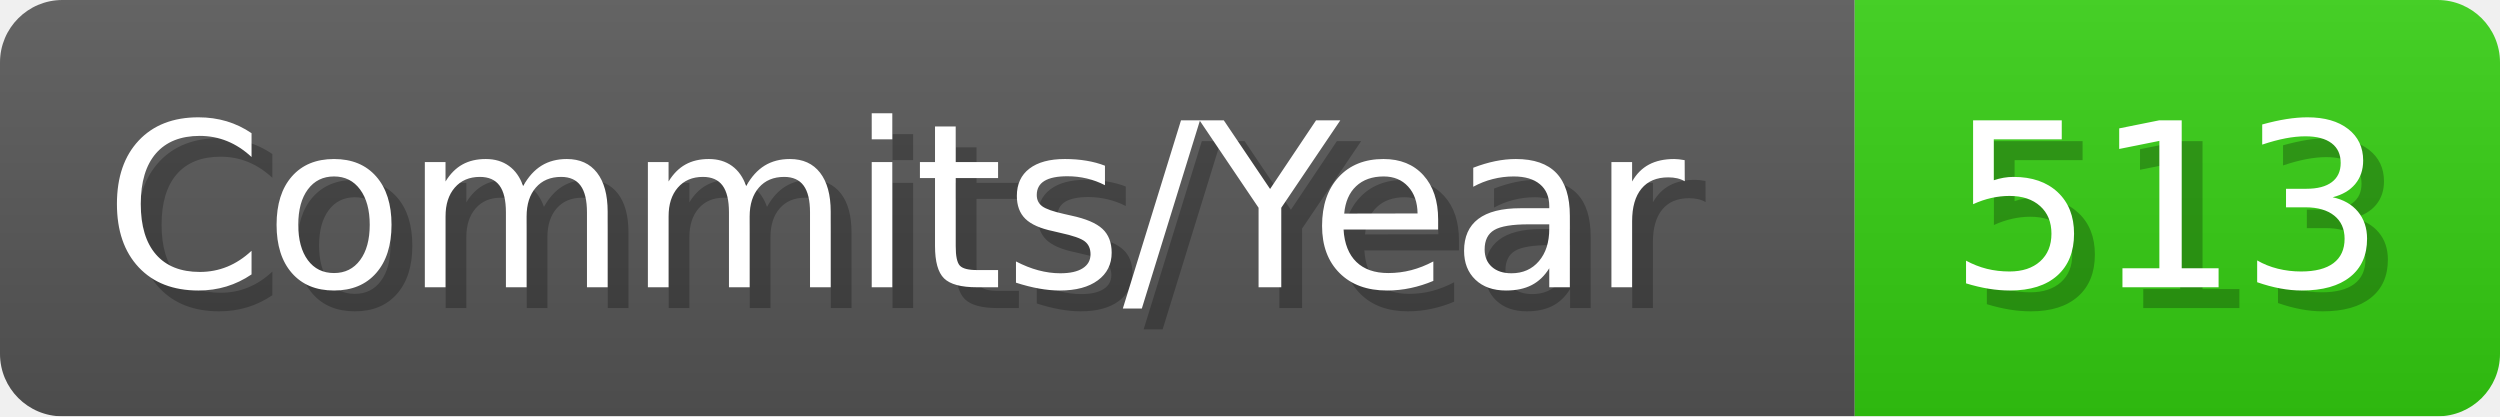
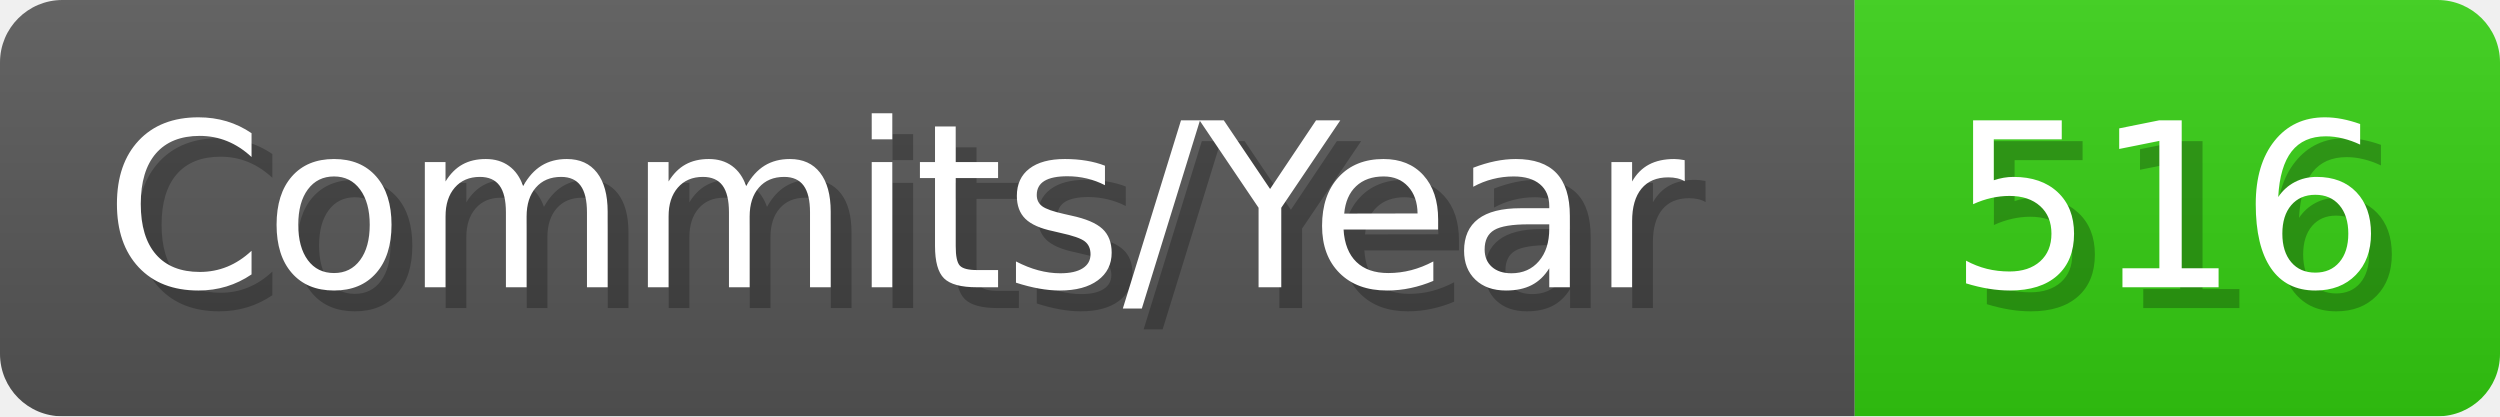
- <svg xmlns="http://www.w3.org/2000/svg" width="120.1" height="20" viewBox="0 0 1201 200" role="img" aria-label="Commits/Year: 513">
+ <svg xmlns="http://www.w3.org/2000/svg" width="120.1" height="20" viewBox="0 0 1201 200" role="img" aria-label="Commits/Year: 516">
  <linearGradient id="aUPdi" x2="0" y2="100%">
    <stop offset="0" stop-opacity=".1" stop-color="#EEE" />
    <stop offset="1" stop-opacity=".1" />
  </linearGradient>
  <mask id="WfAiQ">
    <rect width="1201" height="200" rx="30" fill="#FFF" />
  </mask>
  <g mask="url(#WfAiQ)">
    <rect width="891" height="200" fill="#555" />
    <rect width="310" height="200" fill="#3C1" x="891" />
    <rect width="1201" height="200" fill="url(#aUPdi)" />
  </g>
  <g aria-hidden="true" fill="#fff" text-anchor="start" font-family="Verdana,DejaVu Sans,sans-serif" font-size="110">
    <text x="60" y="148" textLength="791" fill="#000" opacity="0.25">Commits/Year</text>
    <text x="50" y="138" textLength="791">Commits/Year</text>
-     <text x="946" y="148" textLength="210" fill="#000" opacity="0.25">513</text>
-     <text x="936" y="138" textLength="210">513</text>
+     <text x="946" y="148" textLength="210" fill="#000" opacity="0.25">516</text>
+     <text x="936" y="138" textLength="210">516</text>
  </g>
</svg>
